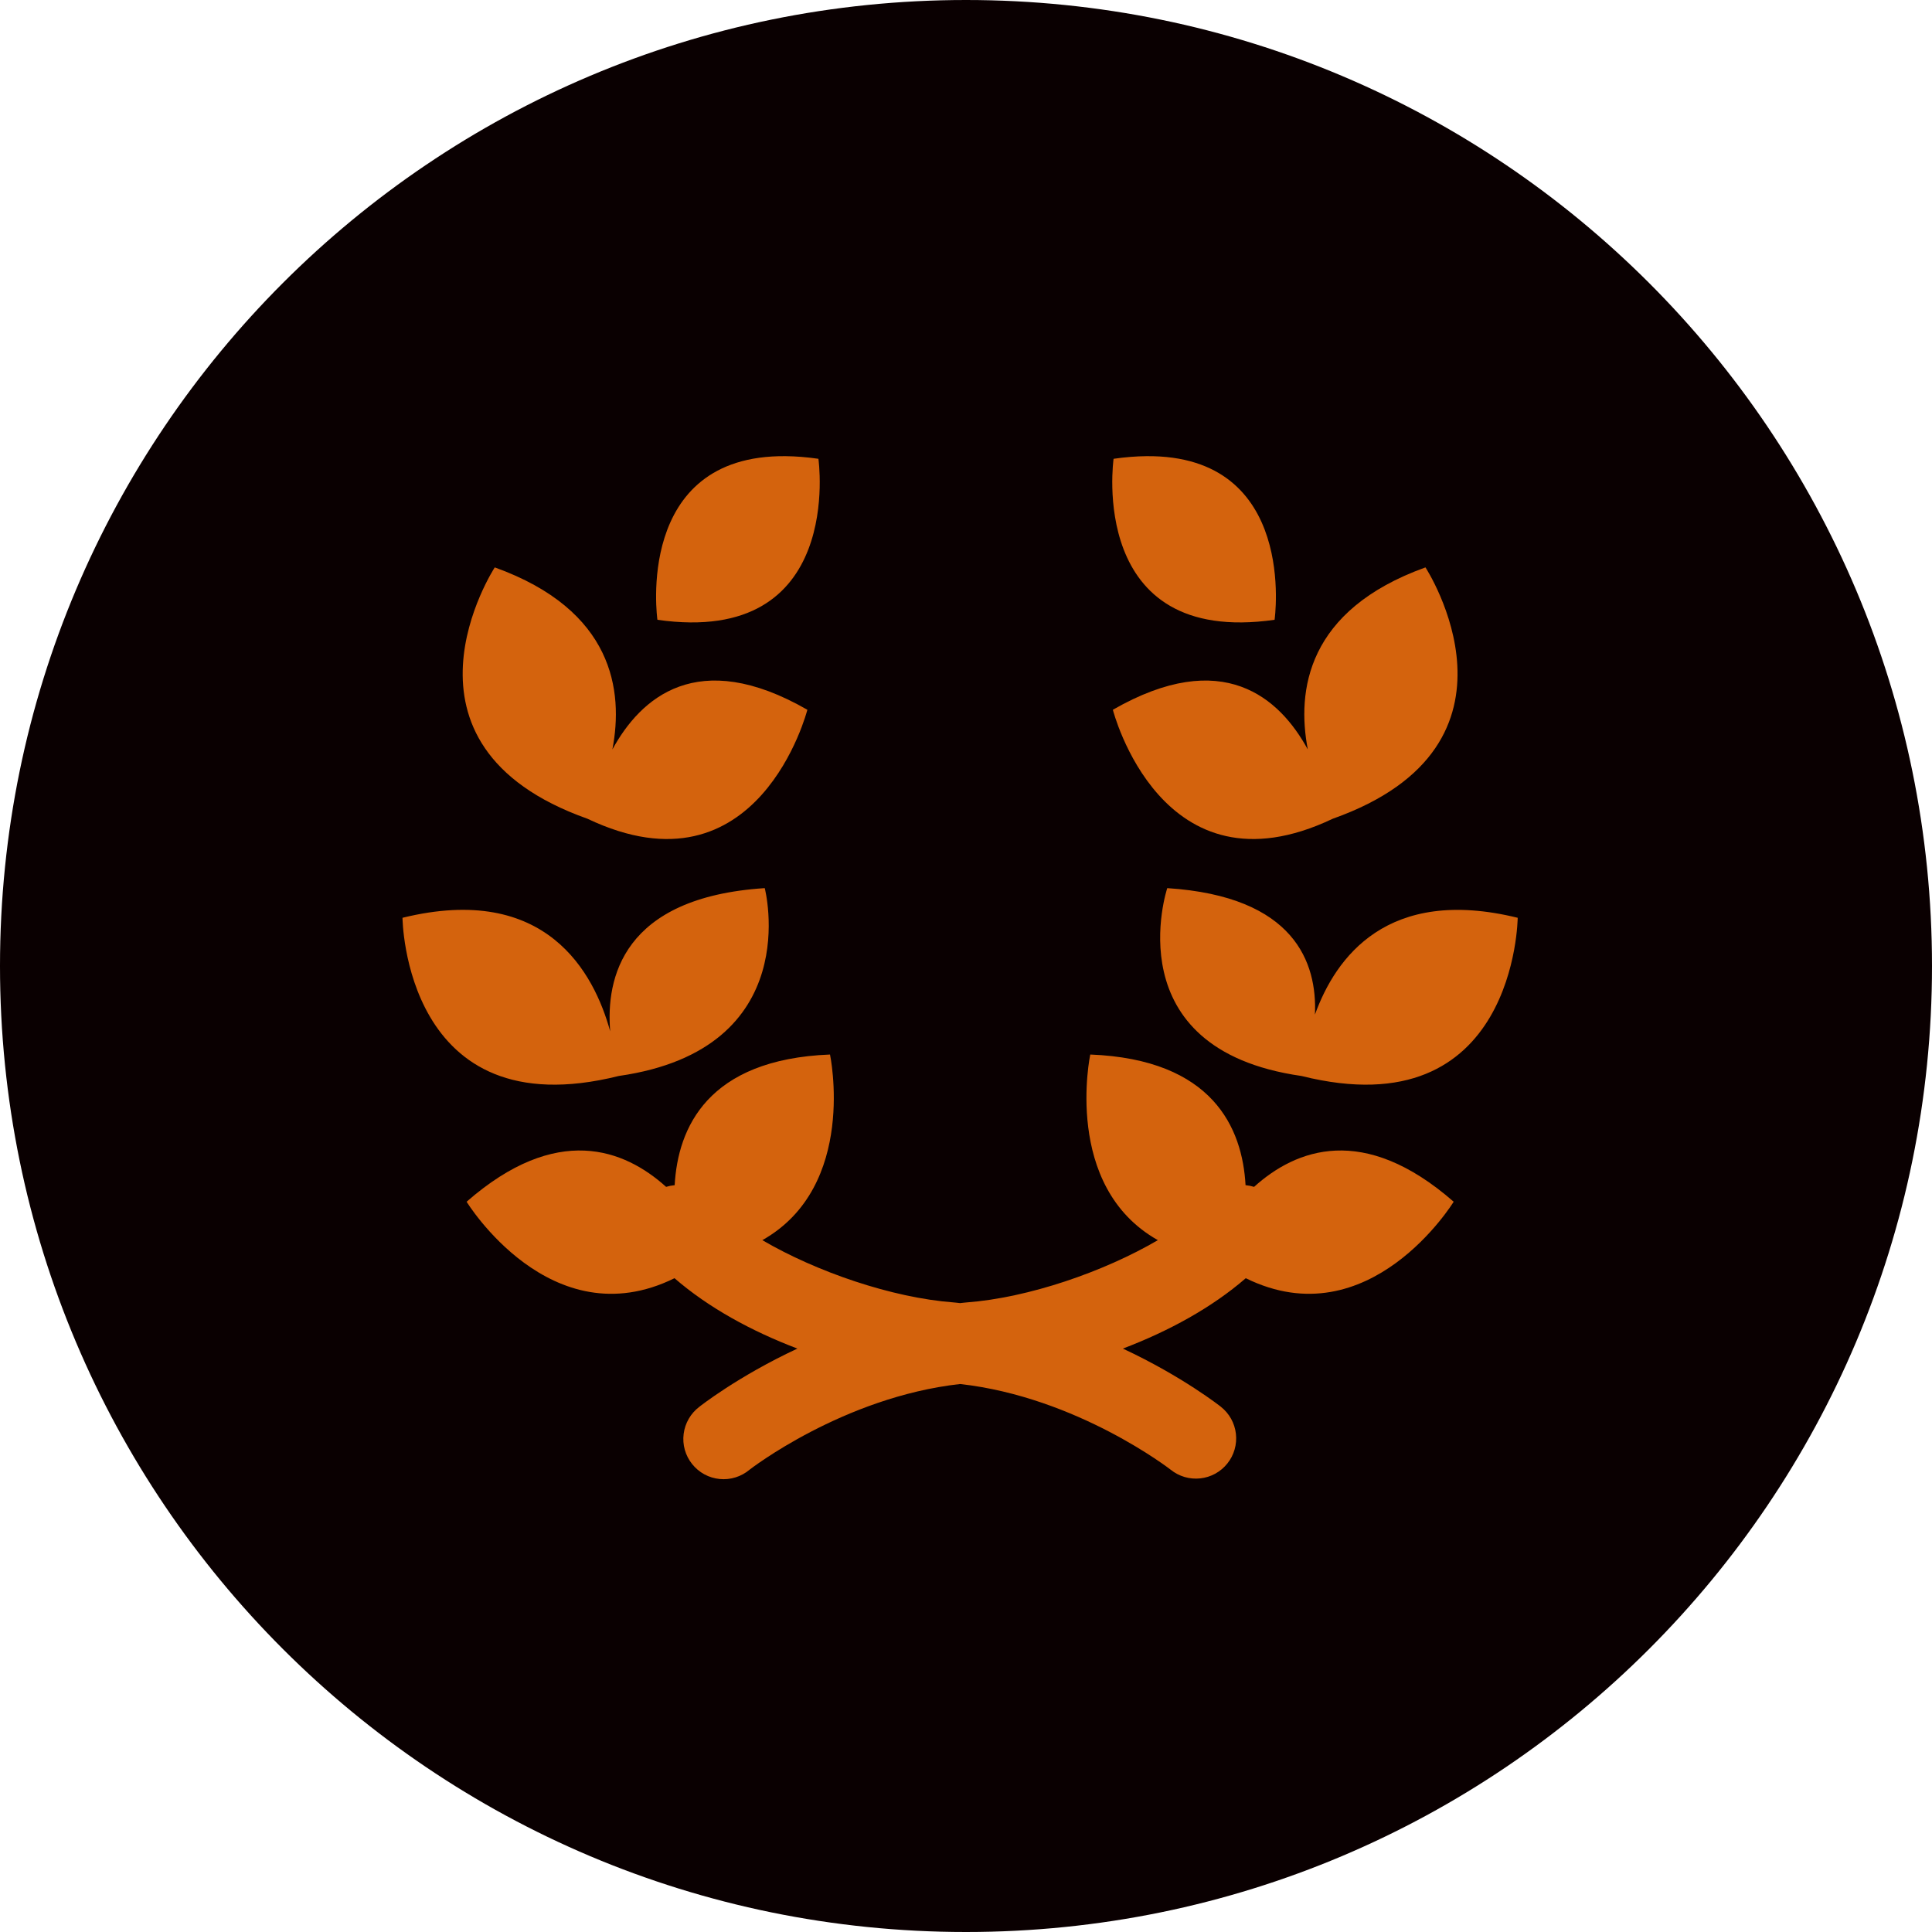
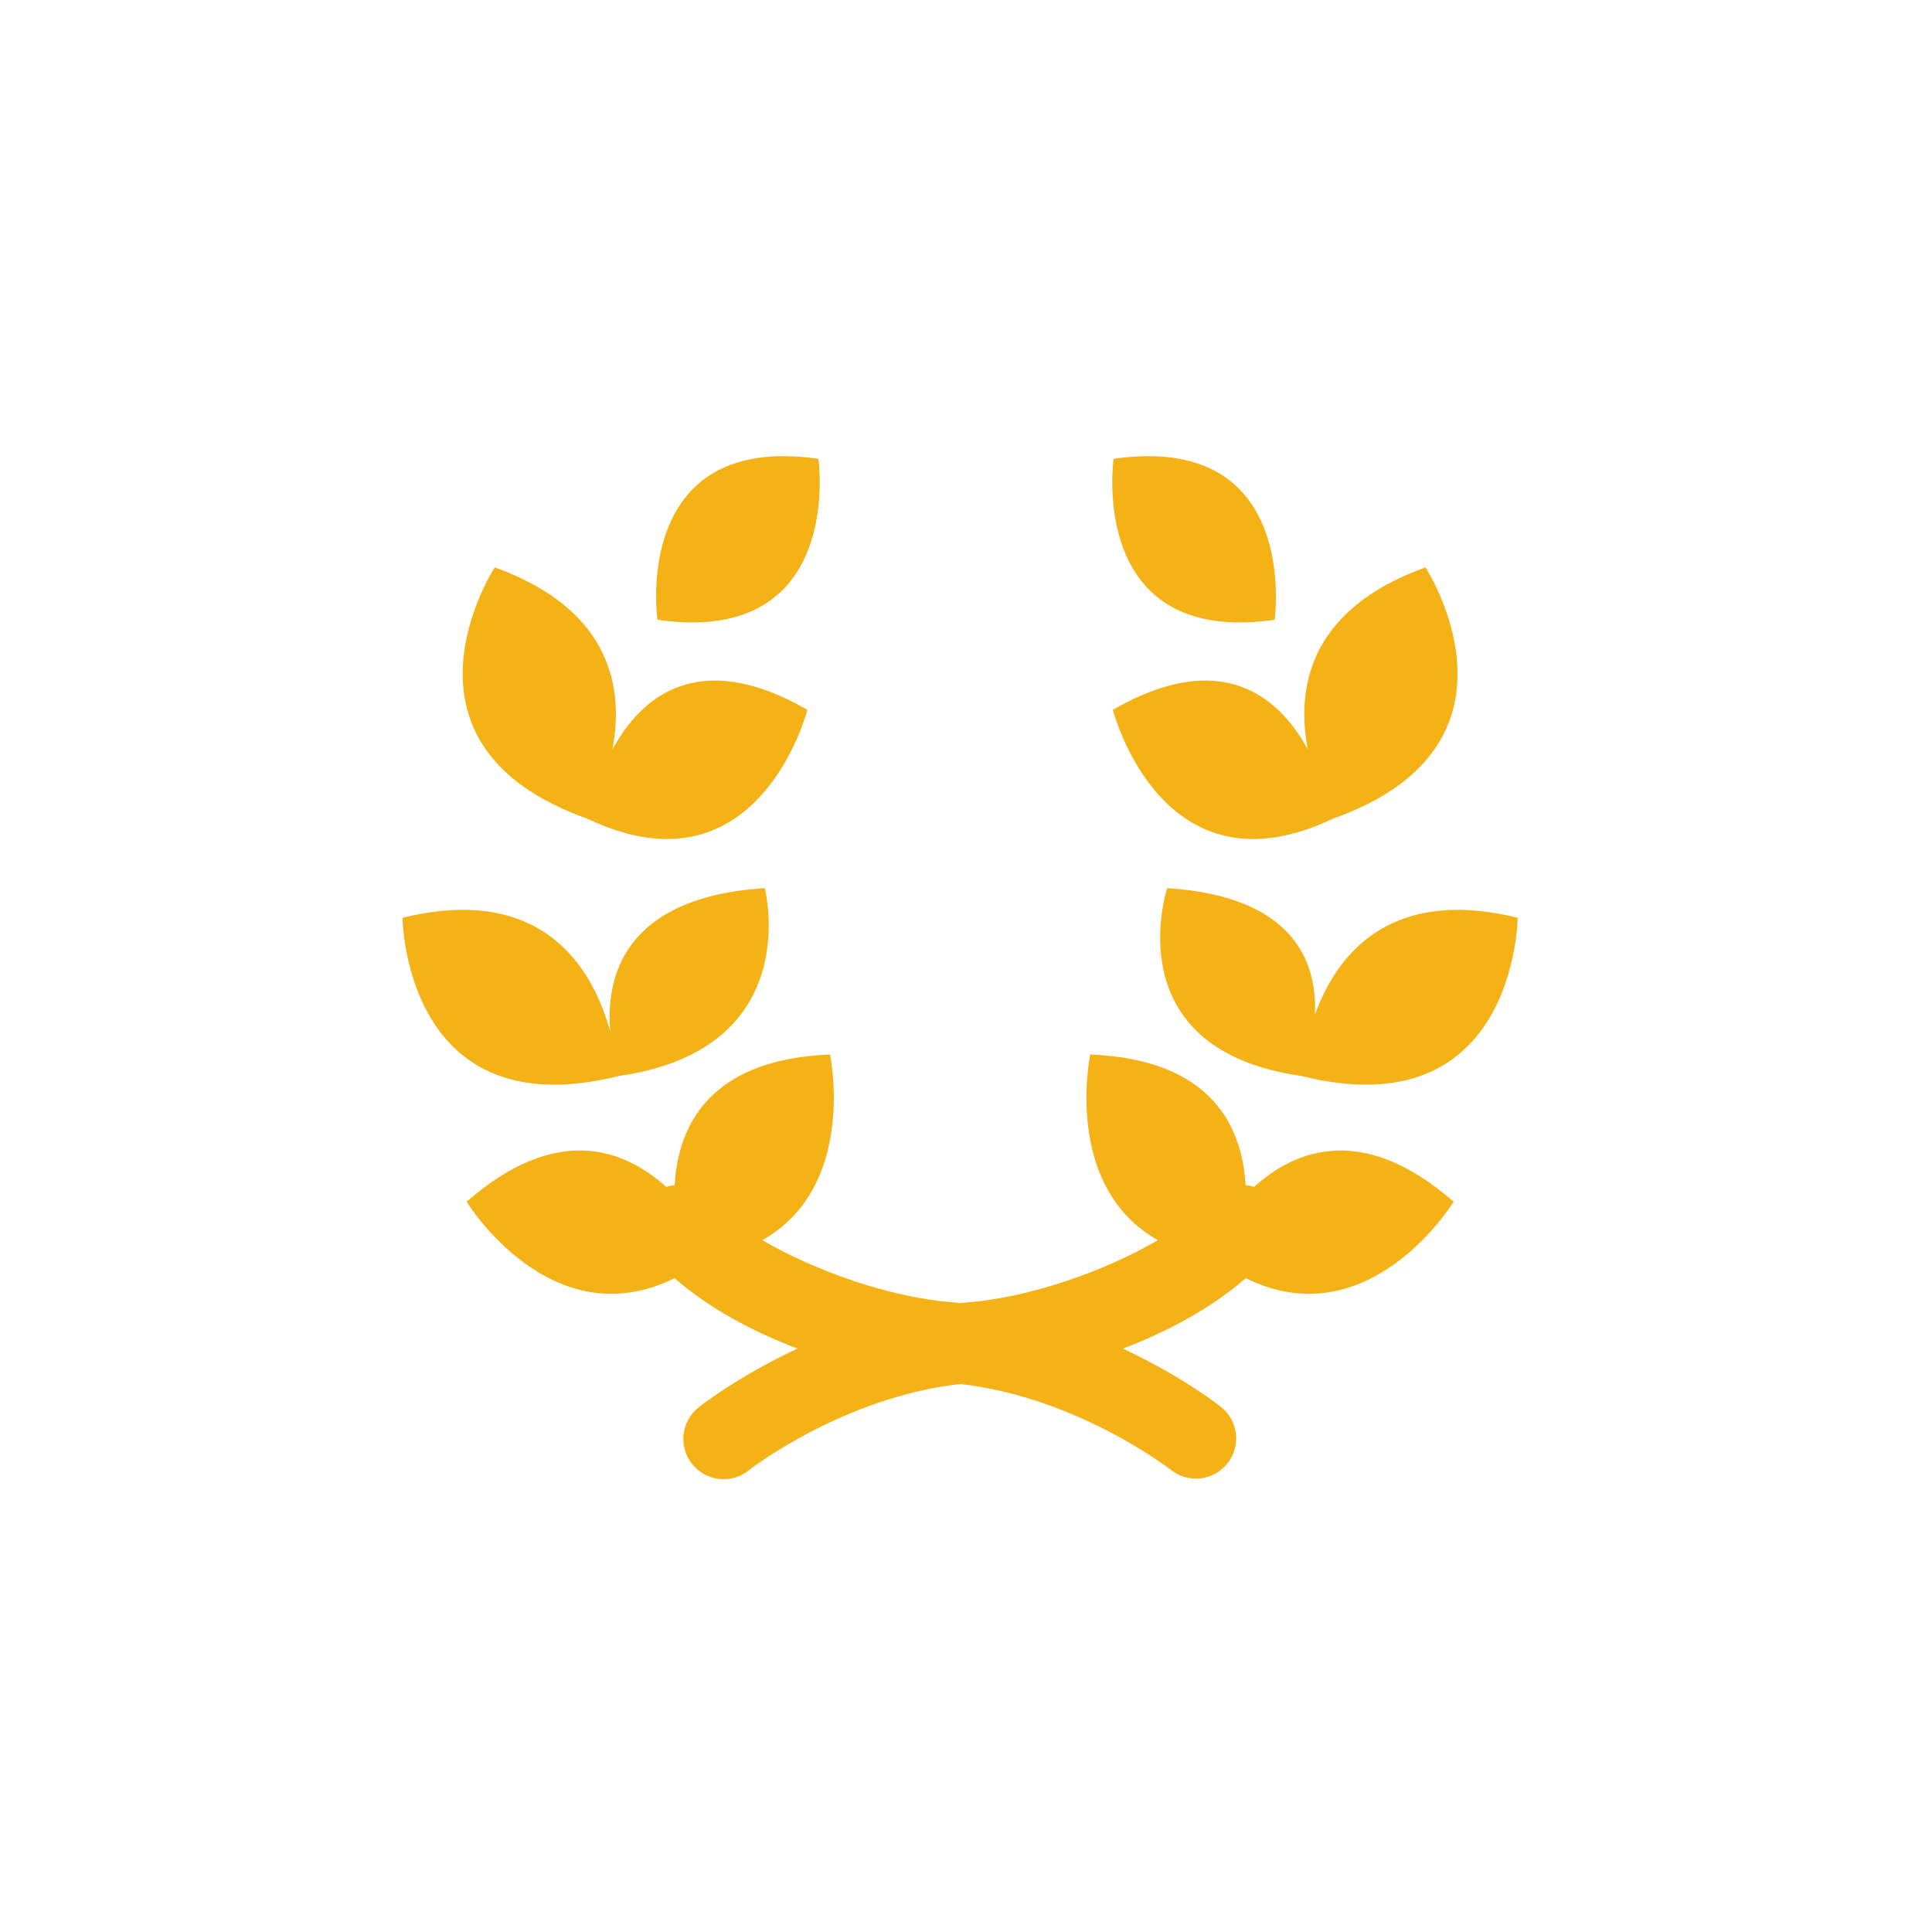
- <svg xmlns="http://www.w3.org/2000/svg" width="72" height="72" viewBox="0 0 72 72" fill="none">
-   <rect width="72" height="72" rx="36" fill="#0A0001" />
-   <path d="M29.279 17C23.621 16.945 24.5 23.098 24.5 23.098C31.5 24.098 30.5 17.098 30.5 17.098C30.062 17.035 29.657 17.004 29.279 17ZM42.721 17C42.343 17.004 41.938 17.035 41.5 17.098C41.5 17.098 40.5 24.098 47.5 23.098C47.5 23.098 48.379 16.945 42.721 17ZM18.438 21.145C18.438 21.145 14.122 27.755 21.893 30.512C28.278 33.55 30.088 26.451 30.088 26.451C25.989 24.098 23.87 26.011 22.822 27.93C23.24 25.75 22.868 22.739 18.438 21.145ZM53.123 21.145C48.693 22.739 48.32 25.75 48.738 27.93C47.691 26.011 45.572 24.098 41.473 26.451C41.473 26.451 43.283 33.55 49.668 30.512C57.439 27.755 53.123 21.145 53.123 21.145ZM28.5 33.098C23.182 33.443 22.579 36.475 22.74 38.434C22.142 36.266 20.368 32.886 15 34.203C15 34.203 15.06 42.098 23.061 40.098C30.061 39.098 28.5 33.098 28.5 33.098ZM43.5 33.098C43.5 33.098 41.5 39.098 48.5 40.098C56.5 42.098 56.56 34.203 56.56 34.203C51.701 33.011 49.772 35.684 49.004 37.811C49.09 35.888 48.261 33.406 43.5 33.098ZM30.932 39.299C26.359 39.48 25.261 42.041 25.143 44.168C25.035 44.178 24.928 44.199 24.824 44.231C23.265 42.824 20.747 41.849 17.389 44.785C17.389 44.785 20.524 49.908 25.137 47.635C26.4 48.731 28.001 49.605 29.717 50.258C27.475 51.304 26.064 52.426 26.064 52.426C25.904 52.547 25.769 52.698 25.669 52.872C25.568 53.045 25.503 53.237 25.478 53.436C25.452 53.636 25.467 53.838 25.521 54.031C25.576 54.224 25.668 54.404 25.794 54.561C25.919 54.718 26.074 54.848 26.25 54.944C26.427 55.04 26.621 55.099 26.82 55.118C27.02 55.138 27.222 55.117 27.413 55.057C27.605 54.997 27.782 54.9 27.936 54.77C27.936 54.77 31.407 52.068 35.781 51.578C40.155 52.069 43.625 54.77 43.625 54.77C43.779 54.894 43.956 54.987 44.145 55.043C44.335 55.099 44.534 55.116 44.73 55.095C44.927 55.074 45.118 55.014 45.291 54.919C45.464 54.823 45.617 54.695 45.74 54.54C45.864 54.386 45.956 54.208 46.01 54.018C46.065 53.828 46.081 53.629 46.059 53.433C46.036 53.236 45.975 53.046 45.879 52.873C45.783 52.701 45.653 52.549 45.498 52.426C45.498 52.426 44.087 51.304 41.846 50.258C43.562 49.605 45.162 48.731 46.426 47.635C51.039 49.907 54.174 44.785 54.174 44.785C50.815 41.849 48.295 42.824 46.736 44.231C46.633 44.199 46.526 44.178 46.418 44.168C46.3 42.041 45.203 39.48 40.631 39.299C40.631 39.299 39.586 44.208 43.15 46.217C41.144 47.391 38.331 48.365 36.018 48.538C35.937 48.543 35.861 48.556 35.781 48.563C35.702 48.556 35.625 48.543 35.545 48.538C33.232 48.365 30.417 47.391 28.41 46.217C31.974 44.208 30.932 39.299 30.932 39.299Z" fill="#D4630D" />
+ <svg xmlns="http://www.w3.org/2000/svg" width="72" height="72" viewBox="0 0 72 72" fill="none" version="1.1" id="svg6">
+   <defs id="defs10" />
+   <path d="M29.279 17C23.621 16.945 24.5 23.098 24.5 23.098C31.5 24.098 30.5 17.098 30.5 17.098C30.062 17.035 29.657 17.004 29.279 17ZM42.721 17C42.343 17.004 41.938 17.035 41.5 17.098C41.5 17.098 40.5 24.098 47.5 23.098C47.5 23.098 48.379 16.945 42.721 17ZM18.438 21.145C18.438 21.145 14.122 27.755 21.893 30.512C28.278 33.55 30.088 26.451 30.088 26.451C25.989 24.098 23.87 26.011 22.822 27.93C23.24 25.75 22.868 22.739 18.438 21.145ZM53.123 21.145C48.693 22.739 48.32 25.75 48.738 27.93C47.691 26.011 45.572 24.098 41.473 26.451C41.473 26.451 43.283 33.55 49.668 30.512C57.439 27.755 53.123 21.145 53.123 21.145ZM28.5 33.098C23.182 33.443 22.579 36.475 22.74 38.434C22.142 36.266 20.368 32.886 15 34.203C15 34.203 15.06 42.098 23.061 40.098C30.061 39.098 28.5 33.098 28.5 33.098ZM43.5 33.098C43.5 33.098 41.5 39.098 48.5 40.098C56.5 42.098 56.56 34.203 56.56 34.203C51.701 33.011 49.772 35.684 49.004 37.811C49.09 35.888 48.261 33.406 43.5 33.098ZM30.932 39.299C26.359 39.48 25.261 42.041 25.143 44.168C25.035 44.178 24.928 44.199 24.824 44.231C23.265 42.824 20.747 41.849 17.389 44.785C17.389 44.785 20.524 49.908 25.137 47.635C26.4 48.731 28.001 49.605 29.717 50.258C27.475 51.304 26.064 52.426 26.064 52.426C25.904 52.547 25.769 52.698 25.669 52.872C25.568 53.045 25.503 53.237 25.478 53.436C25.452 53.636 25.467 53.838 25.521 54.031C25.576 54.224 25.668 54.404 25.794 54.561C25.919 54.718 26.074 54.848 26.25 54.944C26.427 55.04 26.621 55.099 26.82 55.118C27.02 55.138 27.222 55.117 27.413 55.057C27.605 54.997 27.782 54.9 27.936 54.77C27.936 54.77 31.407 52.068 35.781 51.578C40.155 52.069 43.625 54.77 43.625 54.77C43.779 54.894 43.956 54.987 44.145 55.043C44.335 55.099 44.534 55.116 44.73 55.095C44.927 55.074 45.118 55.014 45.291 54.919C45.464 54.823 45.617 54.695 45.74 54.54C45.864 54.386 45.956 54.208 46.01 54.018C46.065 53.828 46.081 53.629 46.059 53.433C46.036 53.236 45.975 53.046 45.879 52.873C45.783 52.701 45.653 52.549 45.498 52.426C45.498 52.426 44.087 51.304 41.846 50.258C43.562 49.605 45.162 48.731 46.426 47.635C51.039 49.907 54.174 44.785 54.174 44.785C50.815 41.849 48.295 42.824 46.736 44.231C46.633 44.199 46.526 44.178 46.418 44.168C46.3 42.041 45.203 39.48 40.631 39.299C40.631 39.299 39.586 44.208 43.15 46.217C41.144 47.391 38.331 48.365 36.018 48.538C35.937 48.543 35.861 48.556 35.781 48.563C35.702 48.556 35.625 48.543 35.545 48.538C33.232 48.365 30.417 47.391 28.41 46.217C31.974 44.208 30.932 39.299 30.932 39.299Z" id="path4" style="fill:#f5b216;fill-opacity:1" fill="#D4630D" />
</svg>
